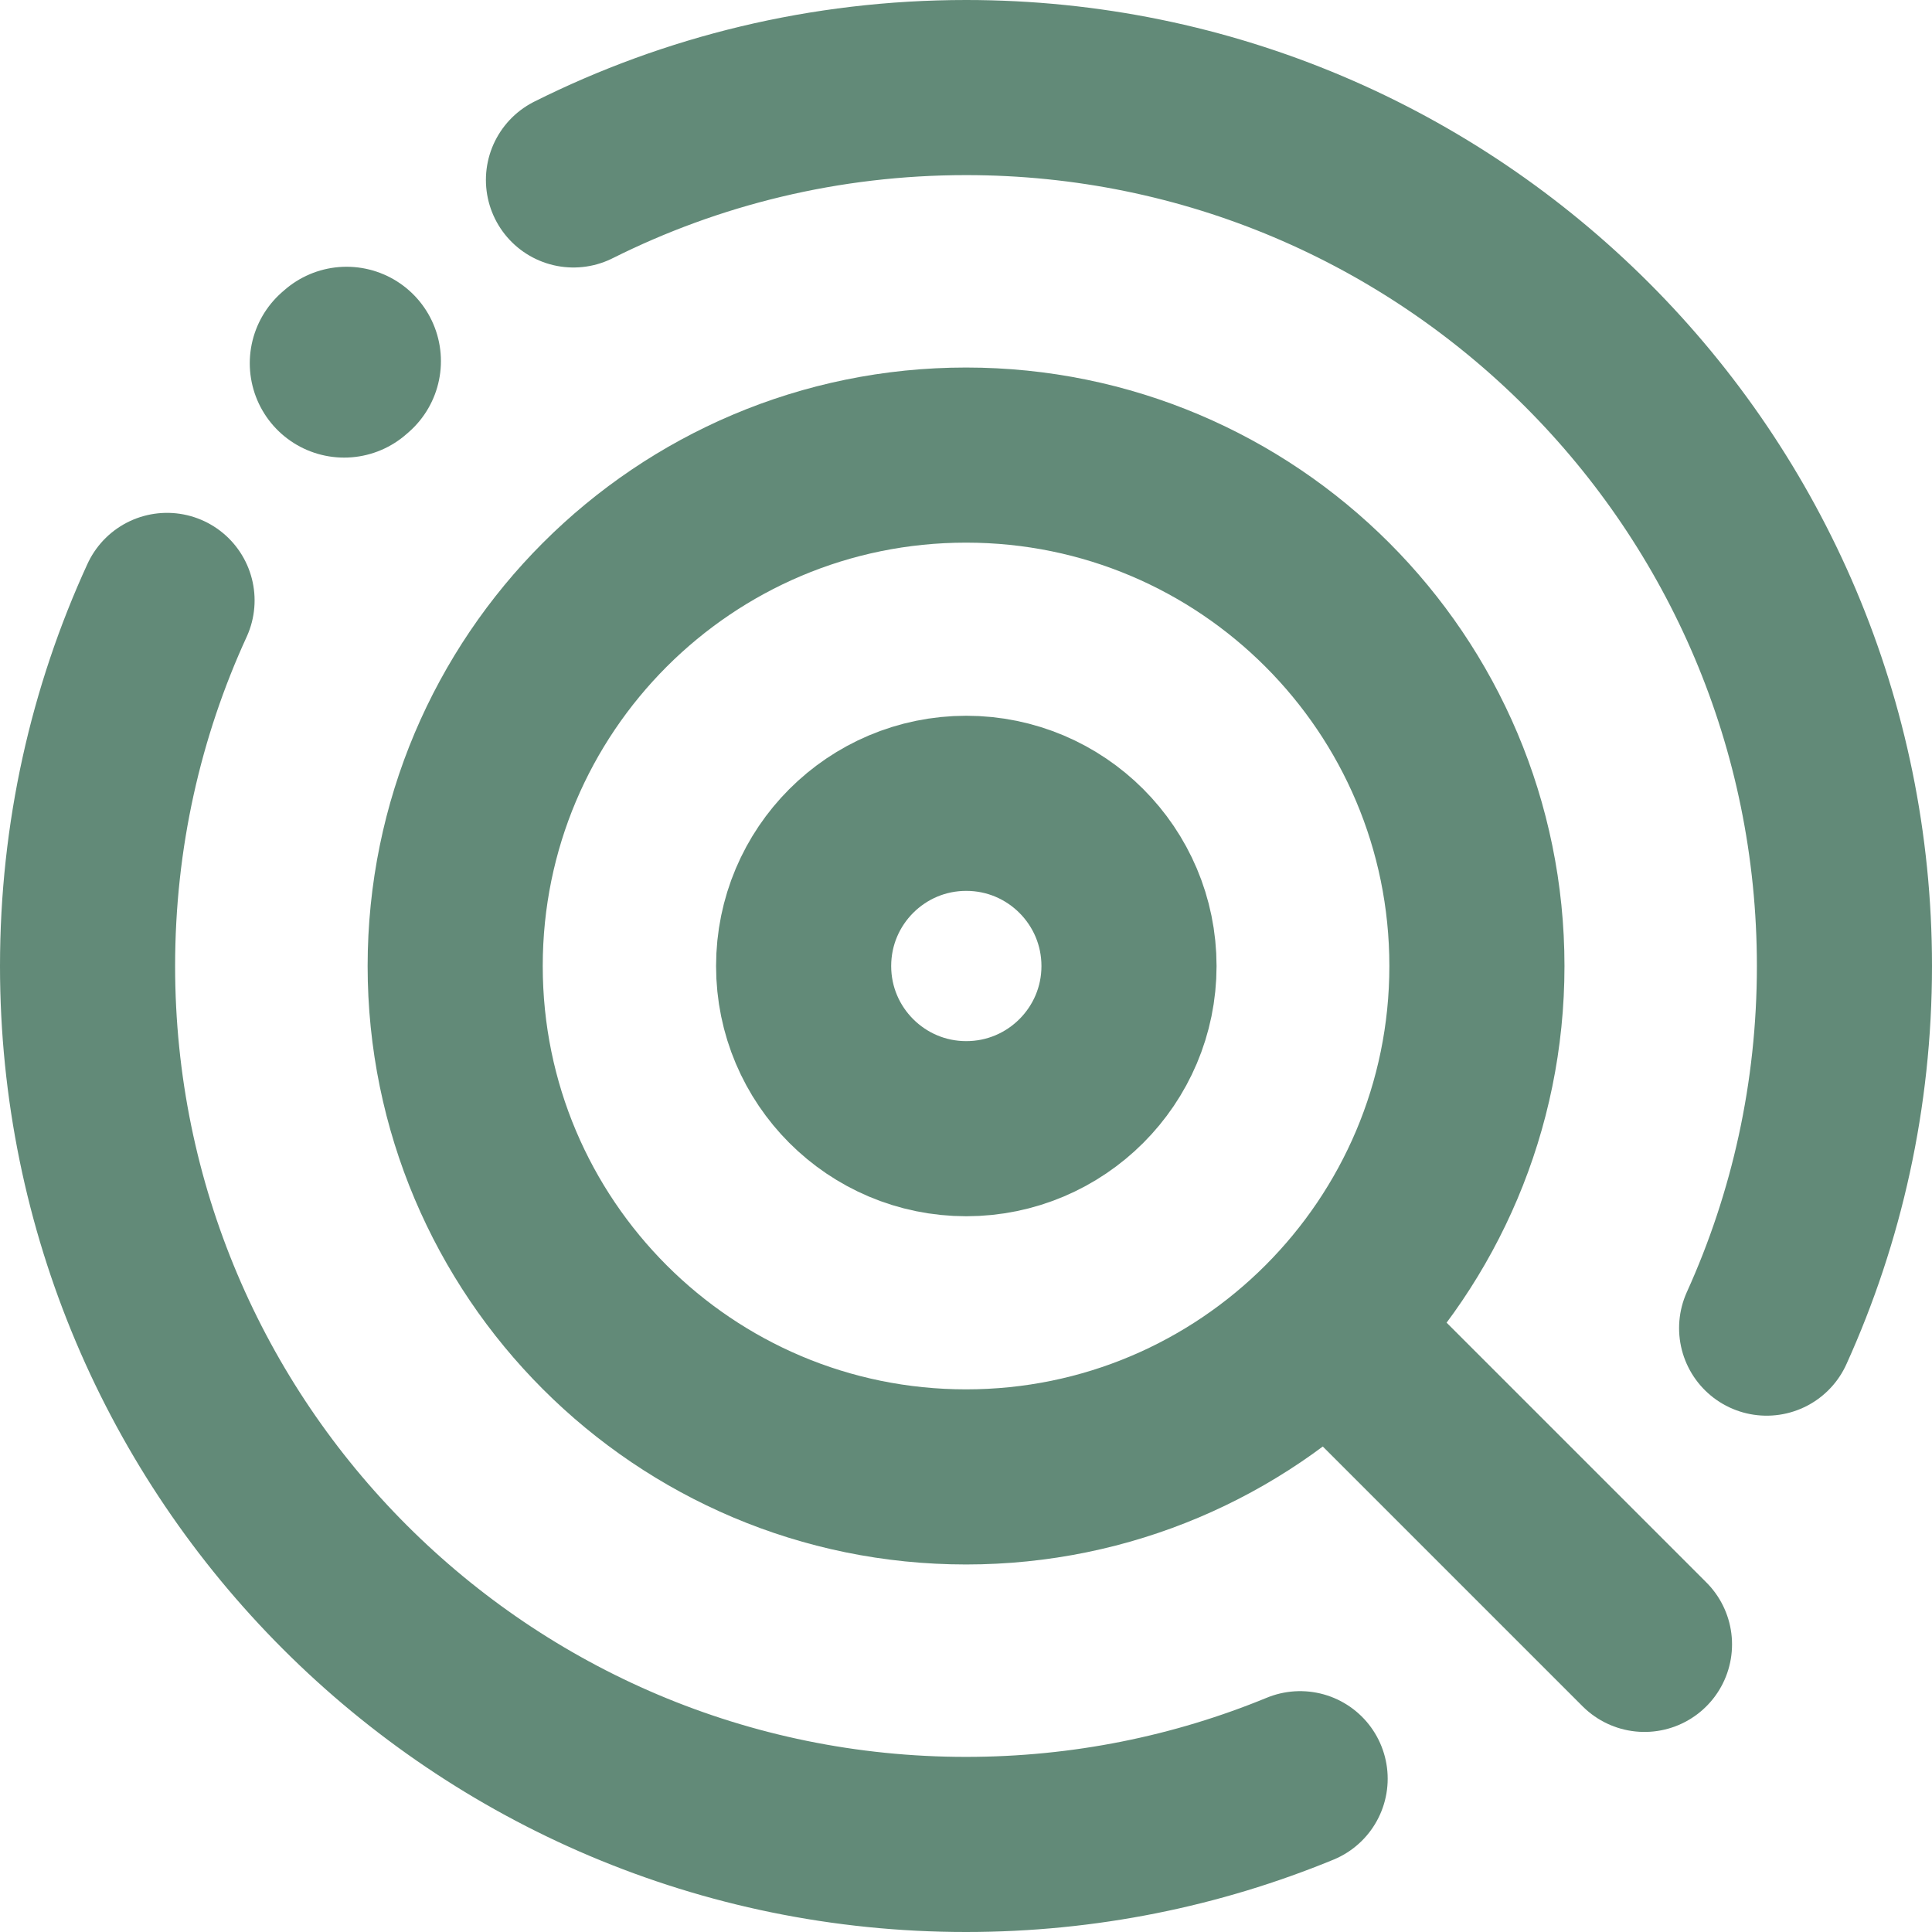
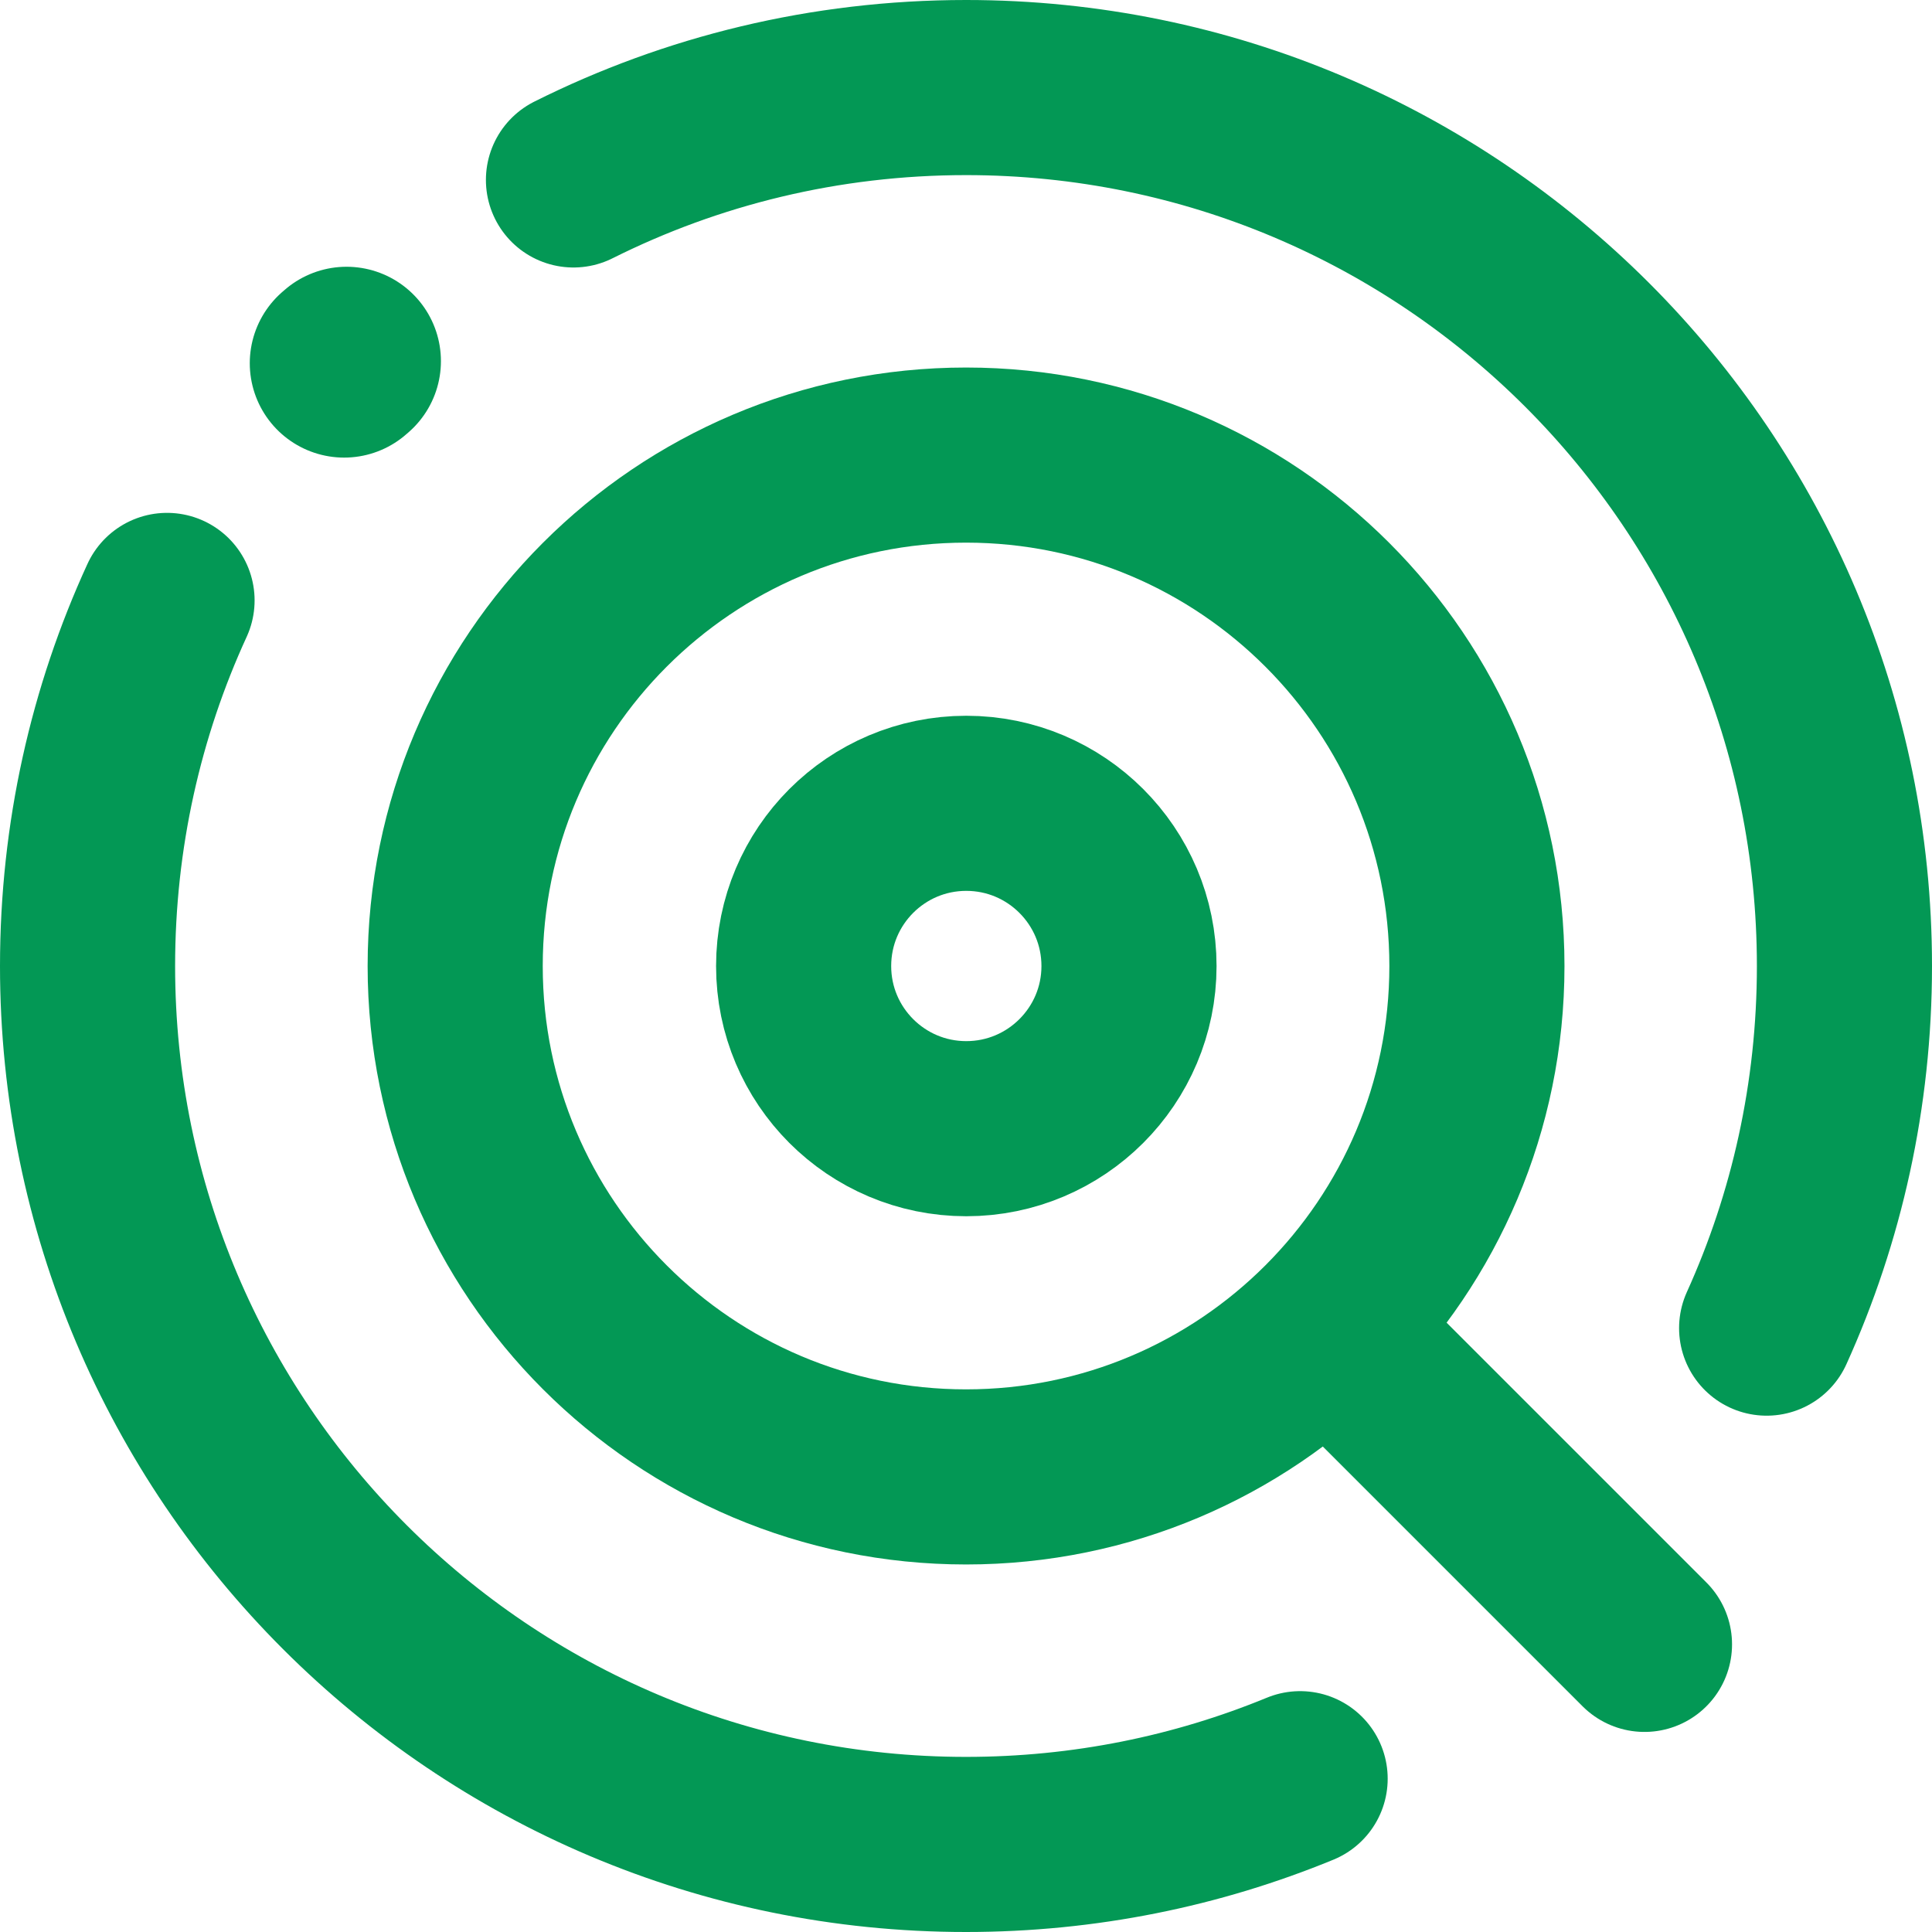
<svg xmlns="http://www.w3.org/2000/svg" preserveAspectRatio="none" overflow="visible" style="display: block;" width="18.425" height="18.425" viewBox="0 0 18.425 18.425" fill="none">
  <g id="Group">
-     <path id="Vector" d="M15.683 15.682L12.739 12.738" stroke="#628A78" stroke-width="1.67" stroke-linecap="round" stroke-linejoin="round" />
-     <path id="Vector_2" d="M9.213 14.085C11.904 14.085 14.085 11.903 14.085 9.213C14.085 6.522 11.904 4.34 9.213 4.34C6.522 4.34 4.341 6.522 4.341 9.213C4.341 11.903 6.522 14.085 9.213 14.085Z" stroke="#628A78" stroke-width="1.67" stroke-linecap="round" stroke-linejoin="round" />
-     <path id="Vector_3" d="M9.215 10.764C10.072 10.764 10.767 10.069 10.767 9.213C10.767 8.356 10.072 7.661 9.215 7.661C8.358 7.661 7.664 8.356 7.664 9.213C7.664 10.069 8.358 10.764 9.215 10.764Z" stroke="#628A78" stroke-width="1.67" stroke-linecap="round" stroke-linejoin="round" />
-     <path id="Vector_4" d="M3.305 3.444L3.282 3.464" stroke="#628A78" stroke-width="1.8" stroke-linecap="round" stroke-linejoin="round" />
-     <path id="Vector_5" d="M12.399 16.963C11.417 17.367 10.341 17.59 9.213 17.59C4.586 17.59 0.835 13.839 0.835 9.213C0.835 7.968 1.106 6.787 1.593 5.726" stroke="#628A78" stroke-width="1.67" stroke-linecap="round" stroke-linejoin="round" />
-     <path id="Vector_6" d="M16.848 12.666C17.325 11.613 17.59 10.444 17.59 9.213C17.59 4.586 13.839 0.835 9.213 0.835C7.867 0.835 6.596 1.152 5.469 1.716" stroke="#628A78" stroke-width="1.67" stroke-linecap="round" stroke-linejoin="round" />
+     <path id="Vector" d="M15.683 15.682L12.739 12.738" stroke="#039855" stroke-width="1.67" stroke-linecap="round" stroke-linejoin="round" />
+     <path id="Vector_2" d="M9.213 14.085C11.904 14.085 14.085 11.903 14.085 9.213C14.085 6.522 11.904 4.34 9.213 4.34C6.522 4.34 4.341 6.522 4.341 9.213C4.341 11.903 6.522 14.085 9.213 14.085Z" stroke="#039855" stroke-width="1.67" stroke-linecap="round" stroke-linejoin="round" />
+     <path id="Vector_3" d="M9.215 10.764C10.072 10.764 10.767 10.069 10.767 9.213C10.767 8.356 10.072 7.661 9.215 7.661C8.358 7.661 7.664 8.356 7.664 9.213C7.664 10.069 8.358 10.764 9.215 10.764Z" stroke="#039855" stroke-width="1.67" stroke-linecap="round" stroke-linejoin="round" />
+     <path id="Vector_4" d="M3.305 3.444L3.282 3.464" stroke="#039855" stroke-width="1.8" stroke-linecap="round" stroke-linejoin="round" />
+     <path id="Vector_5" d="M12.399 16.963C11.417 17.367 10.341 17.59 9.213 17.59C4.586 17.59 0.835 13.839 0.835 9.213C0.835 7.968 1.106 6.787 1.593 5.726" stroke="#039855" stroke-width="1.67" stroke-linecap="round" stroke-linejoin="round" />
+     <path id="Vector_6" d="M16.848 12.666C17.325 11.613 17.59 10.444 17.59 9.213C17.59 4.586 13.839 0.835 9.213 0.835C7.867 0.835 6.596 1.152 5.469 1.716" stroke="#039855" stroke-width="1.67" stroke-linecap="round" stroke-linejoin="round" />
  </g>
</svg>
